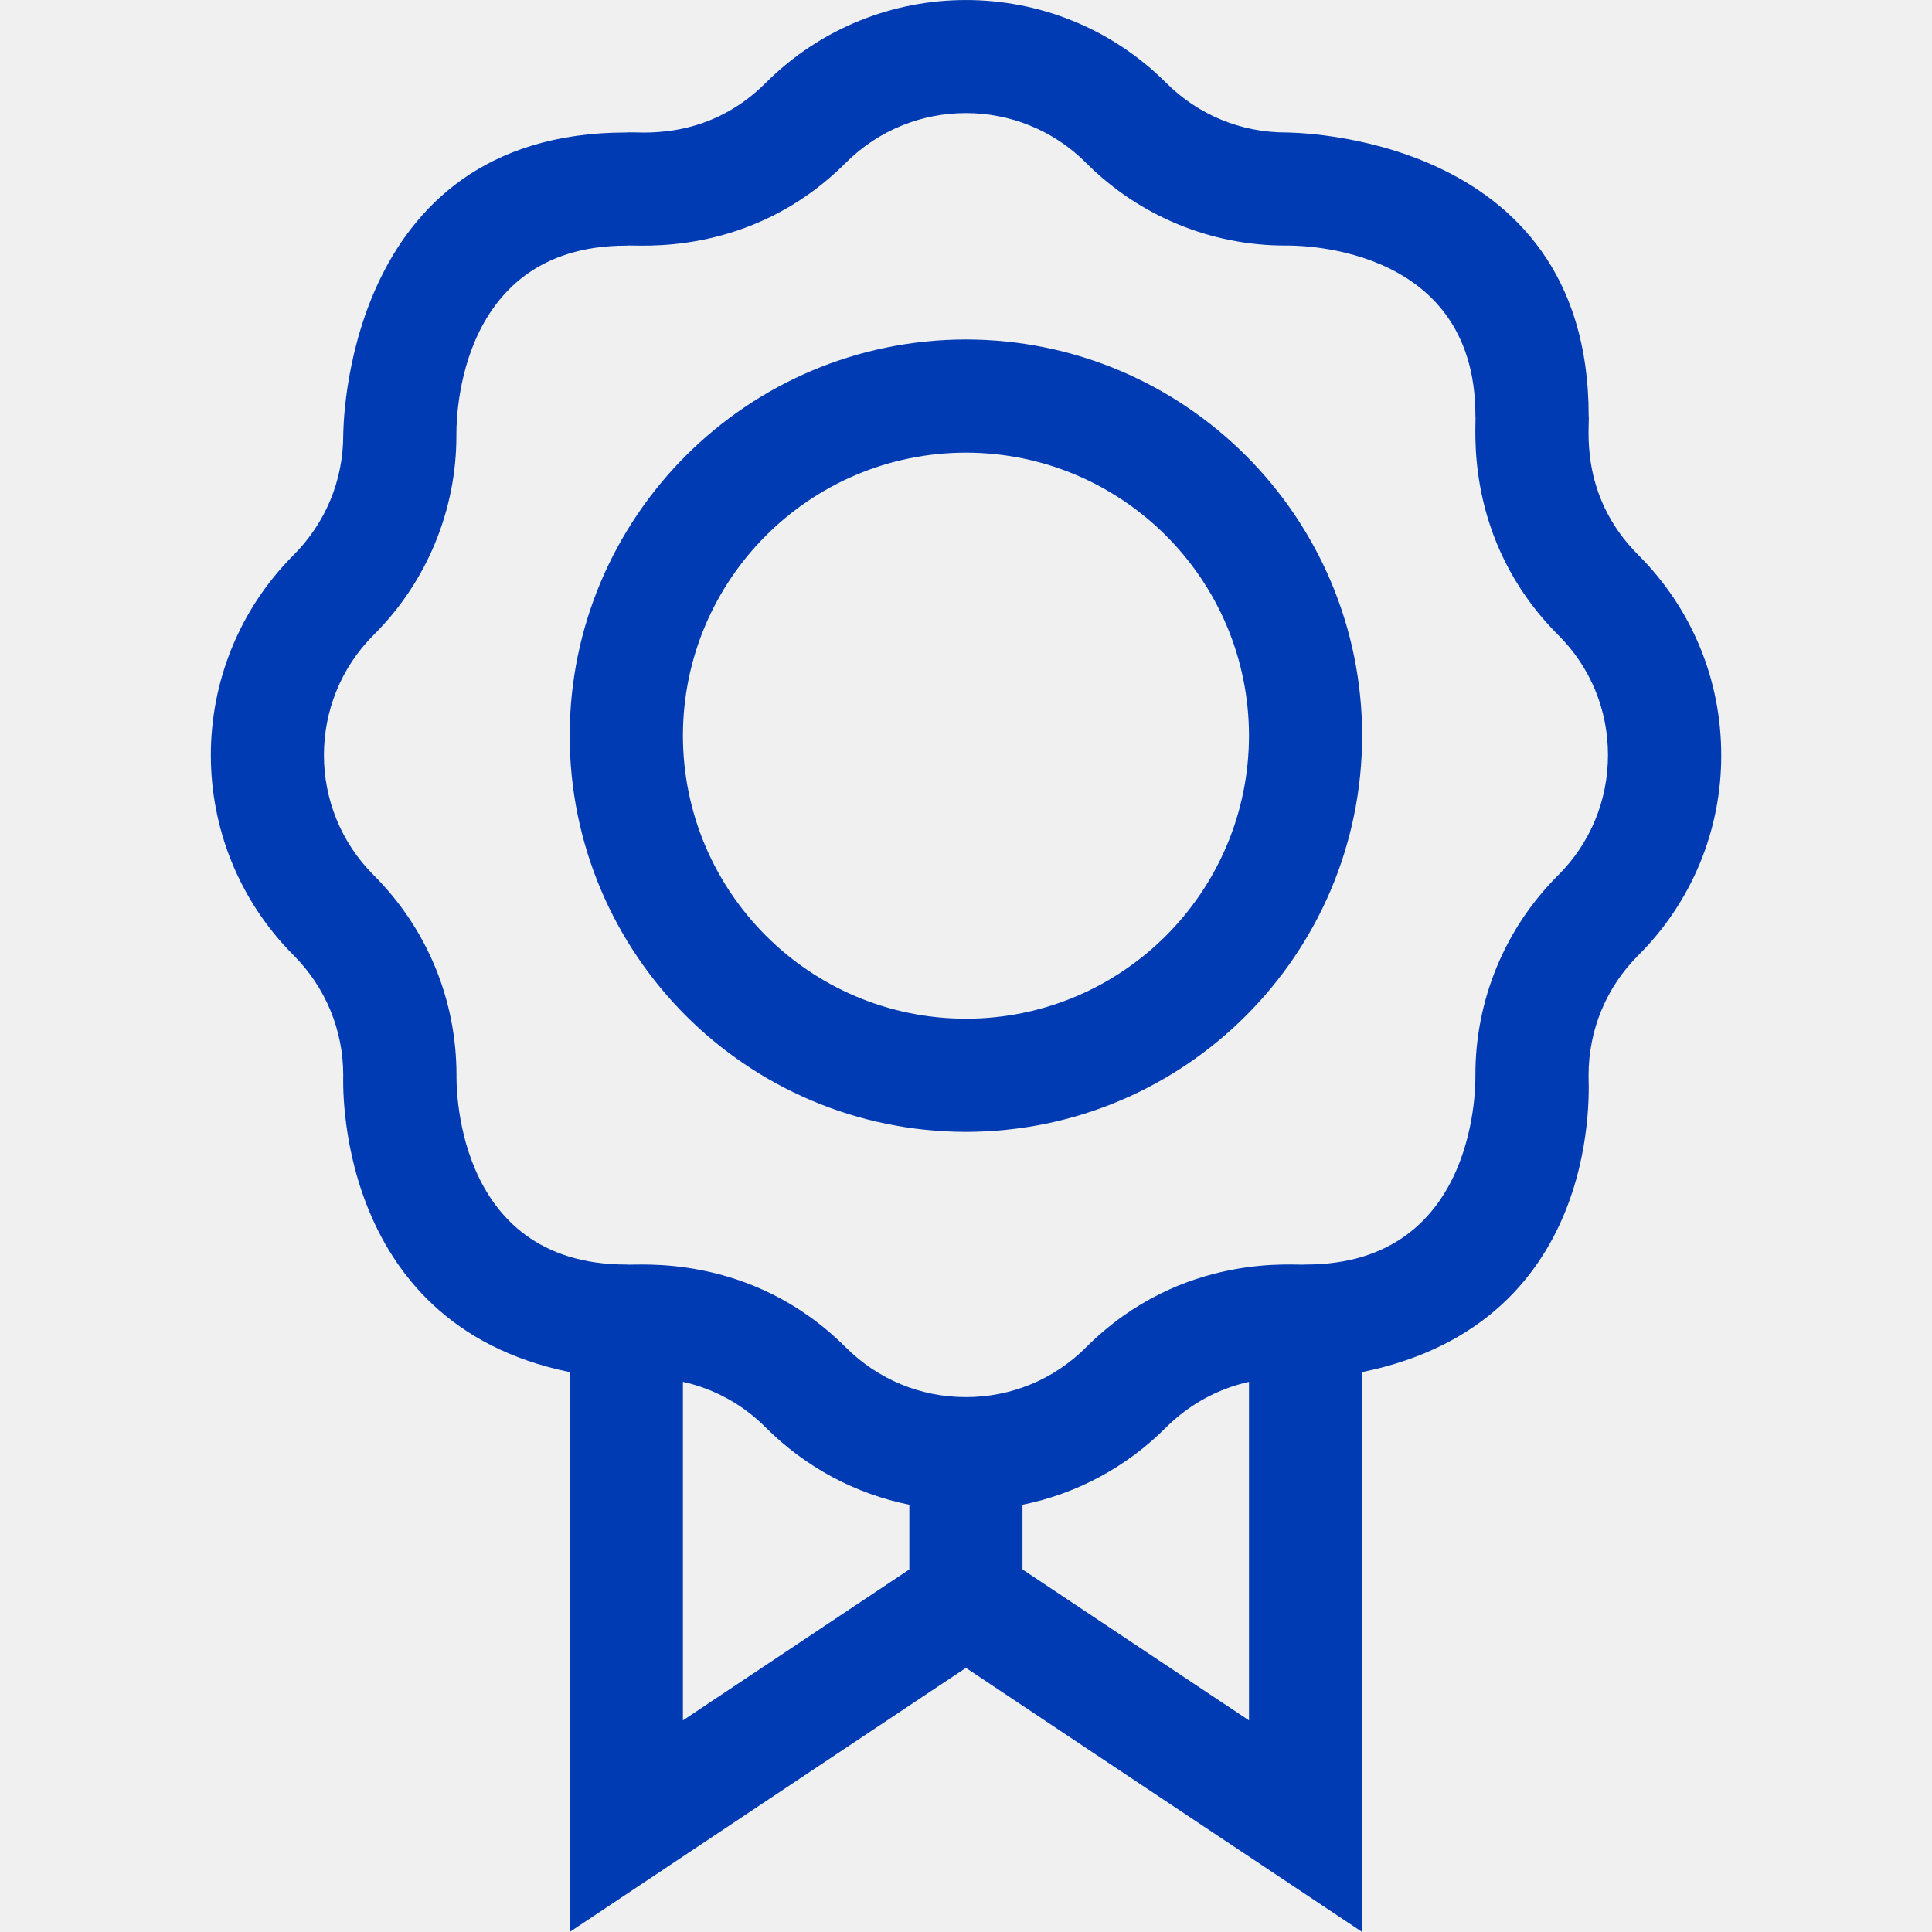
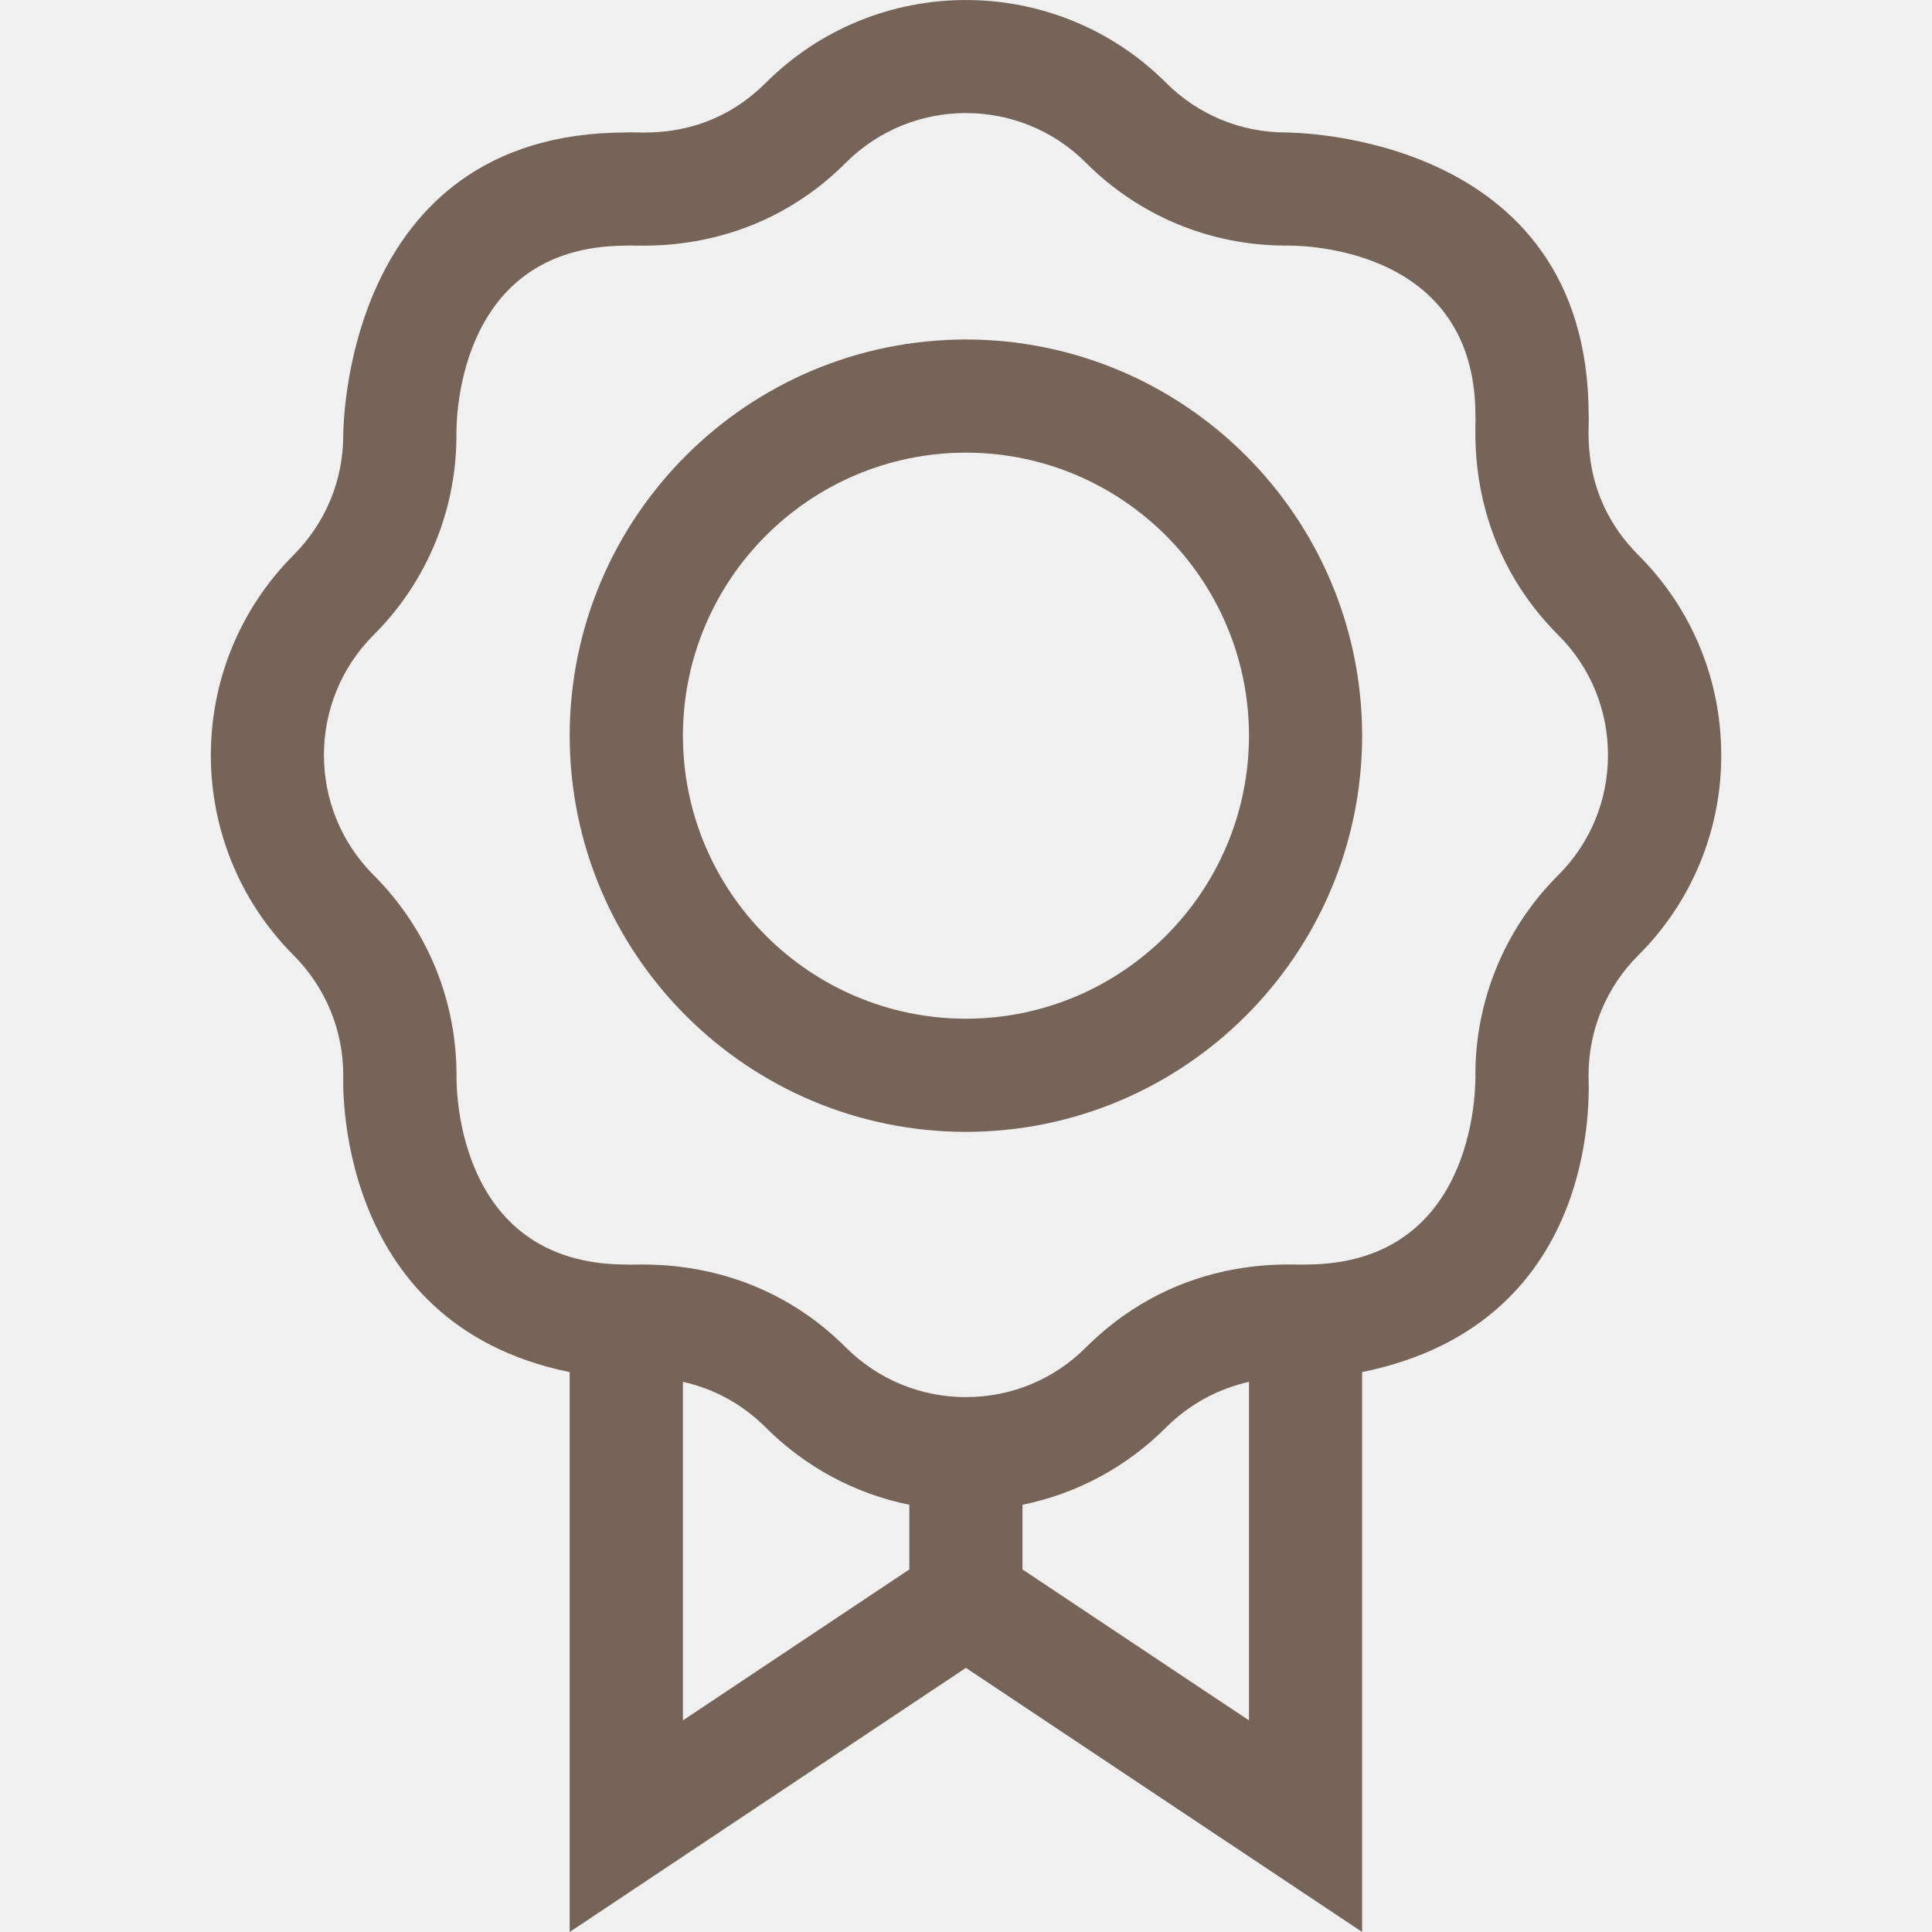
<svg xmlns="http://www.w3.org/2000/svg" width="21" height="21" fill="none">
-   <g clip-path="url(#a)" fill="#003BB3">
+   <g clip-path="url(#a)" fill="#766458">
    <path d="M17.808 6.033c-.657-.657-.524-1.413-.54-1.516 0-3.099-3.284-3.075-3.288-3.077-.493 0-.957-.192-1.305-.54a3.08 3.08 0 0 0-4.351 0c-.657.657-1.413.523-1.516.54-3.099 0-3.075 3.284-3.077 3.288 0 .493-.192.956-.54 1.305a3.08 3.08 0 0 0 0 4.35c.348.35.54.813.54 1.306.002.004-.135 2.696 2.461 3.225V21l4.307-2.871L14.806 21v-6.086c2.68-.546 2.453-3.203 2.461-3.225 0-.493.192-.957.54-1.305a3.056 3.056 0 0 0 .902-2.176c0-.821-.32-1.594-.901-2.175ZM7.423 15.02c.339.075.65.245.9.496.434.433.974.721 1.561.84v.703L7.423 18.7v-3.679Zm3.691 2.039v-.703a3.055 3.055 0 0 0 1.56-.84c.252-.251.563-.42.902-.496v3.68l-2.462-1.641Zm5.824-7.547a3.056 3.056 0 0 0-.901 2.176c-.002.004.068 2.057-1.846 2.057-.093.016-1.34-.146-2.386.9-.35.35-.813.541-1.306.541-.493 0-.956-.192-1.305-.54-1.043-1.043-2.296-.885-2.386-.901-1.912 0-1.845-2.053-1.846-2.057 0-.822-.32-1.595-.901-2.176-.72-.72-.72-1.89 0-2.61a3.056 3.056 0 0 0 .9-2.175c.002-.004-.068-2.057 1.847-2.057.092-.017 1.339.146 2.386-.901.72-.72 1.89-.72 2.61 0a3.056 3.056 0 0 0 2.176.9c.004.002 2.057-.067 2.057 1.847.016.092-.146 1.339.9 2.386.35.349.541.812.541 1.305 0 .493-.192.957-.54 1.305Z" />
    <path d="M10.5 3.69a4.312 4.312 0 0 0-4.308 4.306 4.312 4.312 0 0 0 4.307 4.307 4.312 4.312 0 0 0 4.307-4.307A4.312 4.312 0 0 0 10.5 3.69Zm0 7.383a3.08 3.08 0 0 1-3.077-3.077 3.08 3.08 0 0 1 3.076-3.076 3.08 3.08 0 0 1 3.077 3.076 3.08 3.08 0 0 1-3.077 3.077Z" />
  </g>
  <defs>
    <clipPath id="a">
      <path fill="#fff" d="M0 0h21v21H0z" />
    </clipPath>
  </defs>
</svg>
